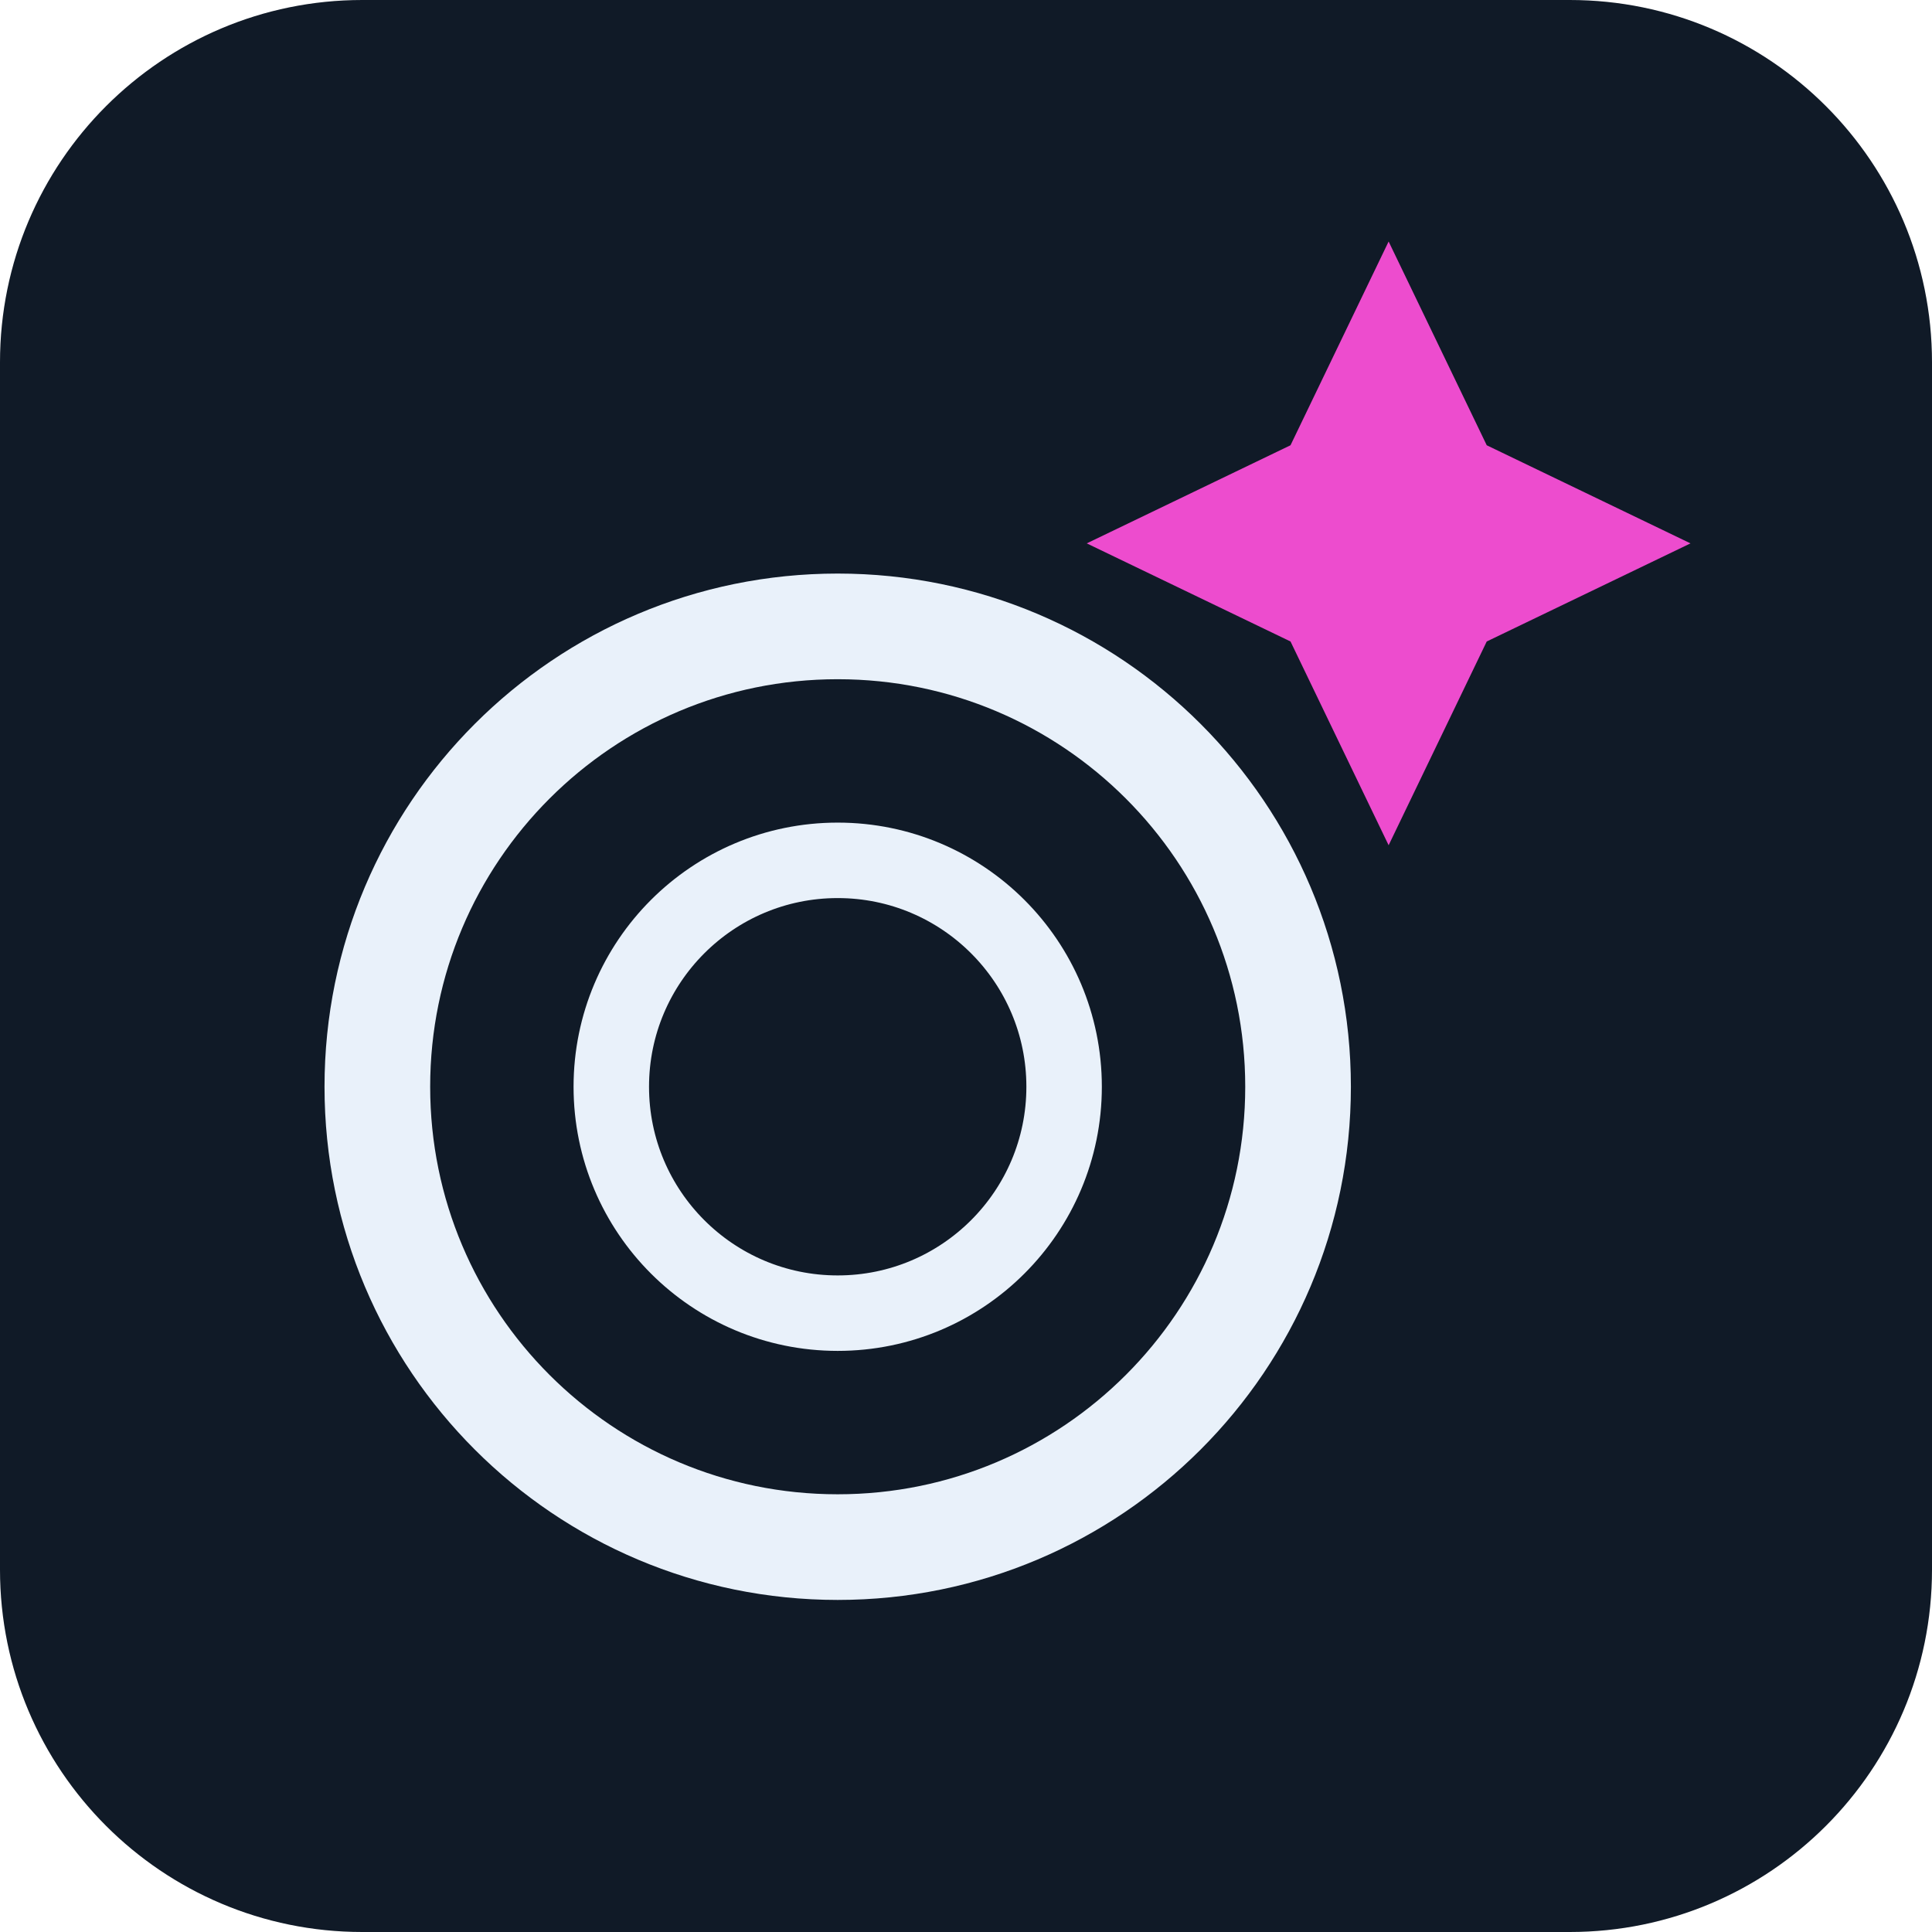
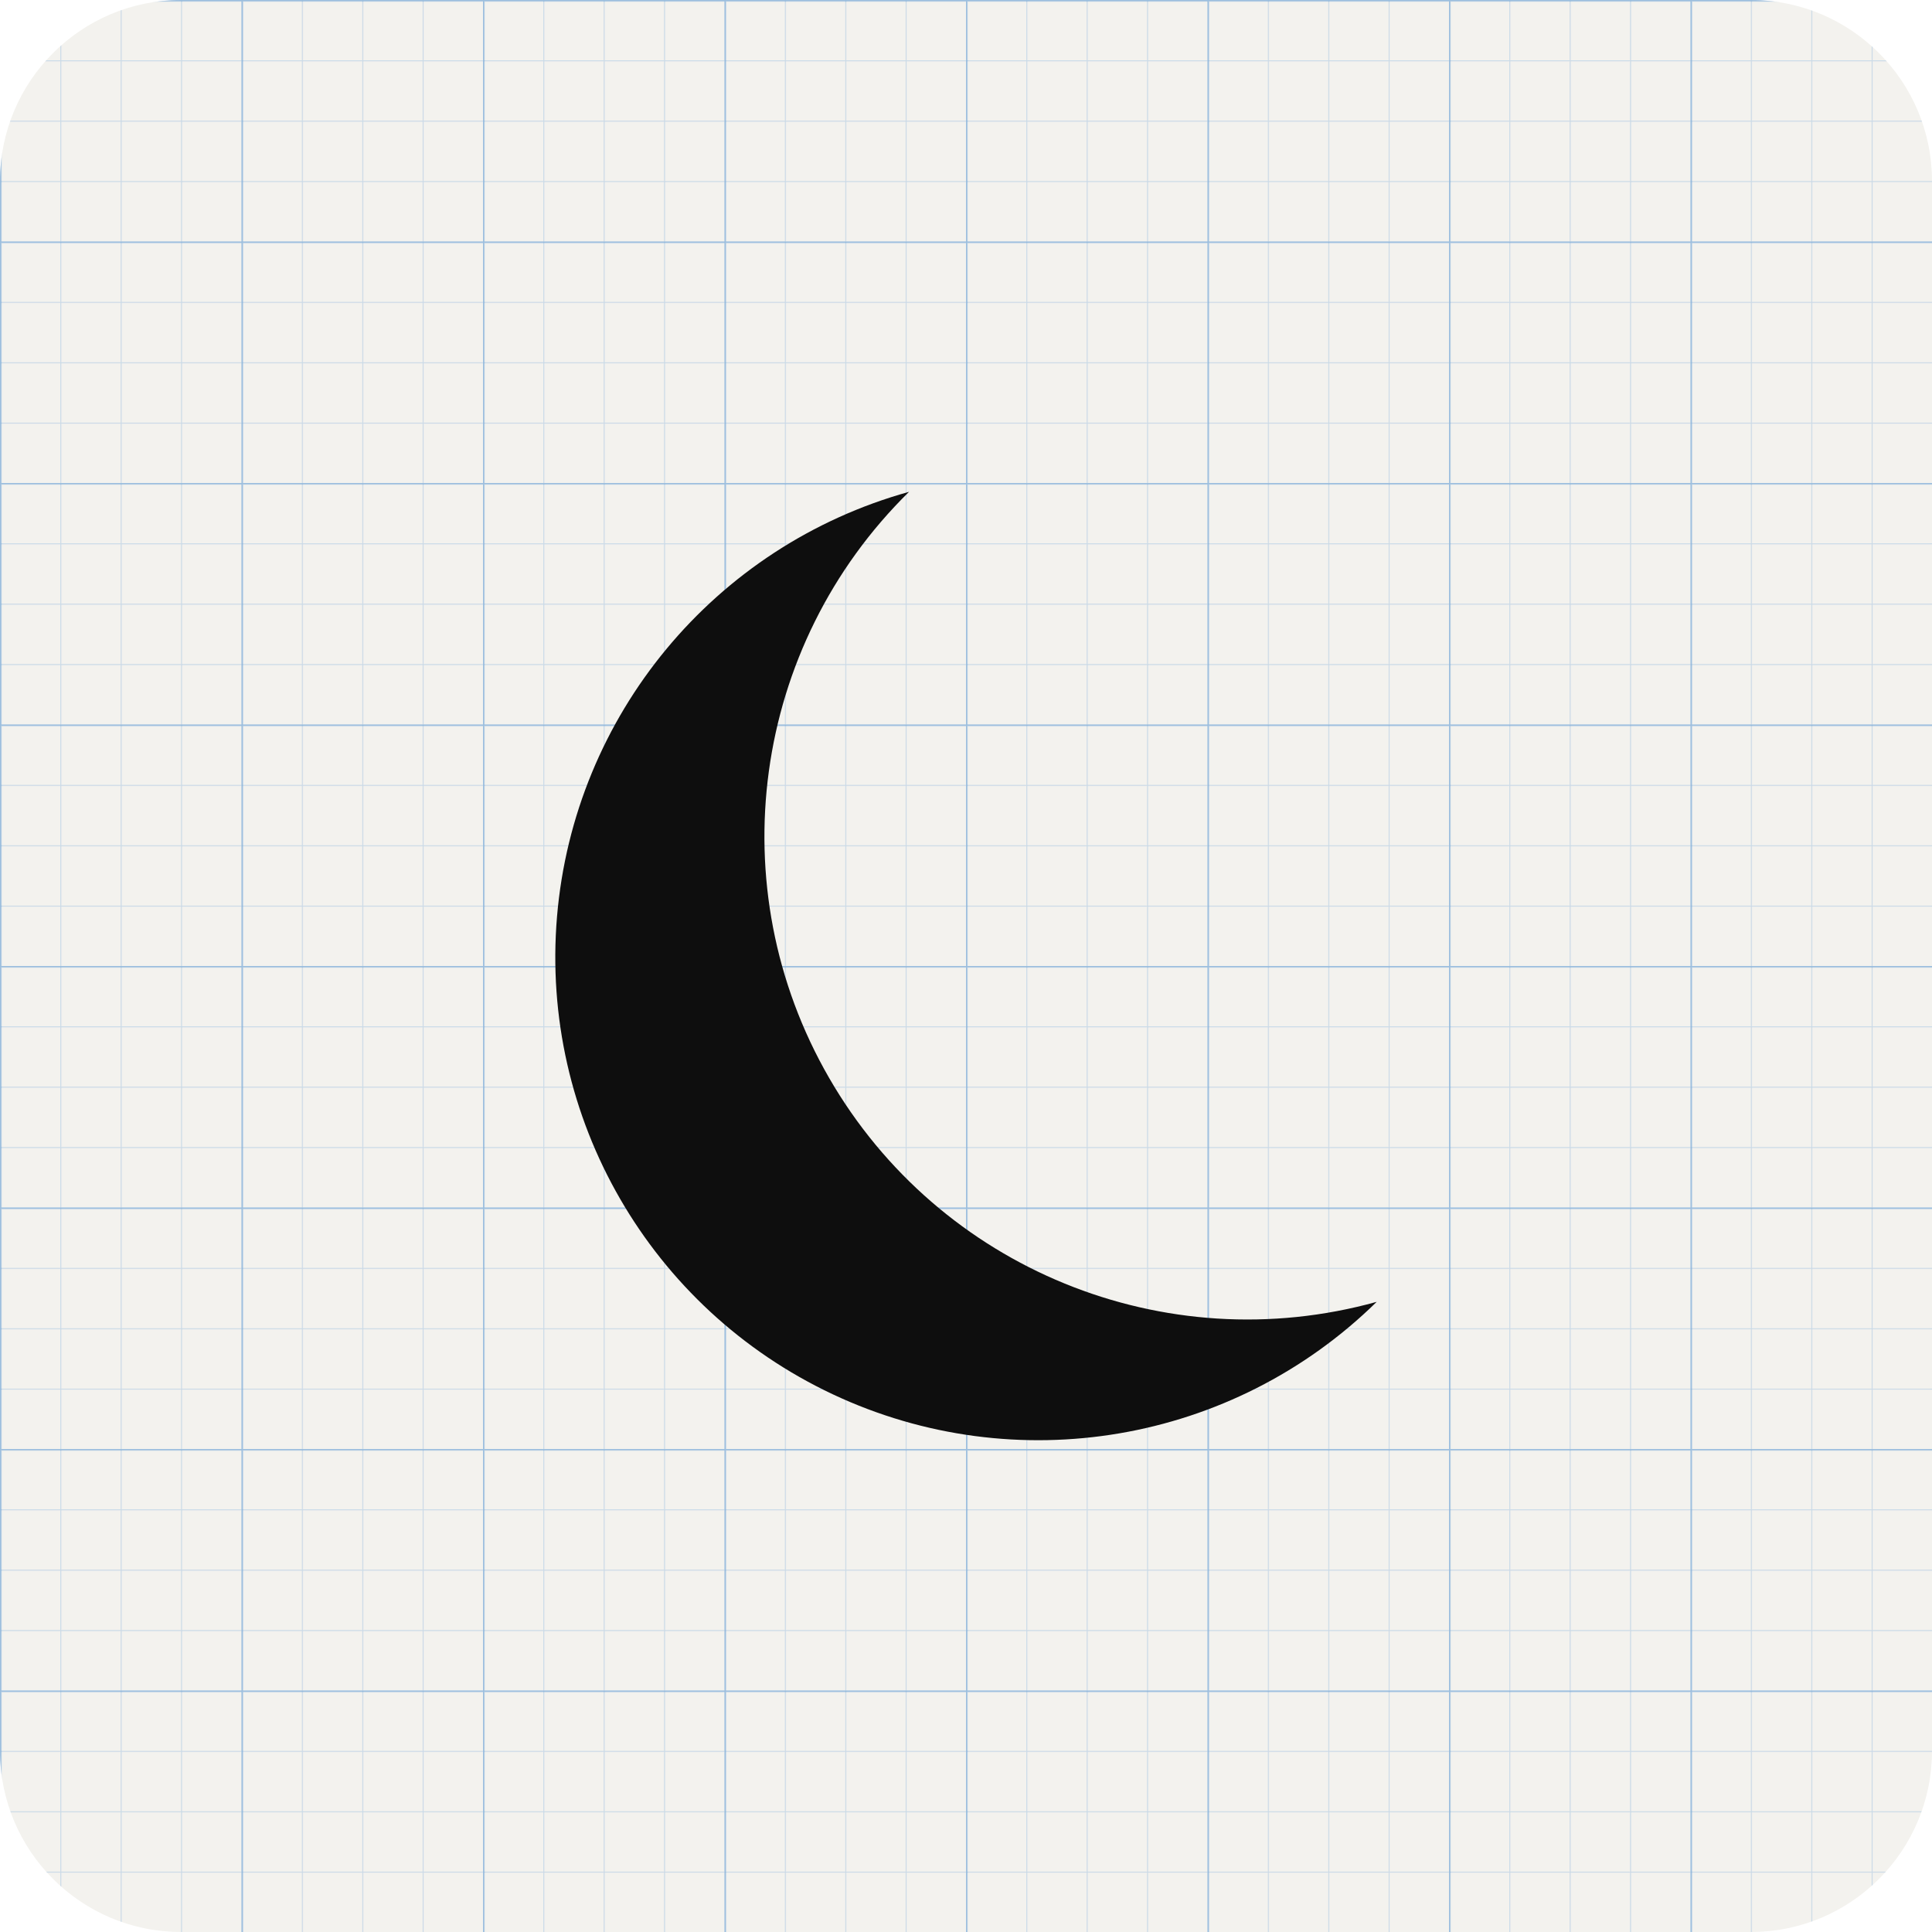
- <svg xmlns="http://www.w3.org/2000/svg" width="256" height="256" viewBox="0 0 256 256">
-   <rect width="256" height="256" rx="48" fill="#101a27" />
-   <circle cx="111" cy="144" r="61" fill="none" stroke="#e9f1fa" stroke-width="14" />
-   <circle cx="111" cy="144" r="30" fill="none" stroke="#e9f1fa" stroke-width="10" />
-   <path d="M184 32 197 59 224 72 197 85 184 112 171 85 144 72 171 59Z" fill="#ed4cce" />
+ <svg xmlns="http://www.w3.org/2000/svg" viewBox="0 0 512 512" width="512" height="512">
+   <defs>
+     <clipPath id="card">
+       <rect width="512" height="512" rx="48" ry="48" />
+     </clipPath>
+     <pattern id="fine" width="16" height="16" patternUnits="userSpaceOnUse">
+       <path d="M16 0H0V16" fill="none" stroke="#3d86cc" stroke-width=".5" opacity=".22" />
+     </pattern>
+     <pattern id="major" width="64" height="64" patternUnits="userSpaceOnUse">
+       <path d="M64 0H0V64" fill="none" stroke="#3d86cc" stroke-width=".9" opacity=".34" />
+     </pattern>
+   </defs>
+   <g clip-path="url(#card)">
+     <rect width="512" height="512" fill="#f3f2ee" />
+     <rect width="512" height="512" fill="url(#fine)" />
+     <rect width="512" height="512" fill="url(#major)" />
+     <g transform="translate(275.16 253.67) rotate(-30)">
+       <path d="M32 123.936A128 128 0 1 1 32-123.936A128 128 0 0 0 32 123.936Z" fill="#0e0e0e" />
+     </g>
+   </g>
</svg>
